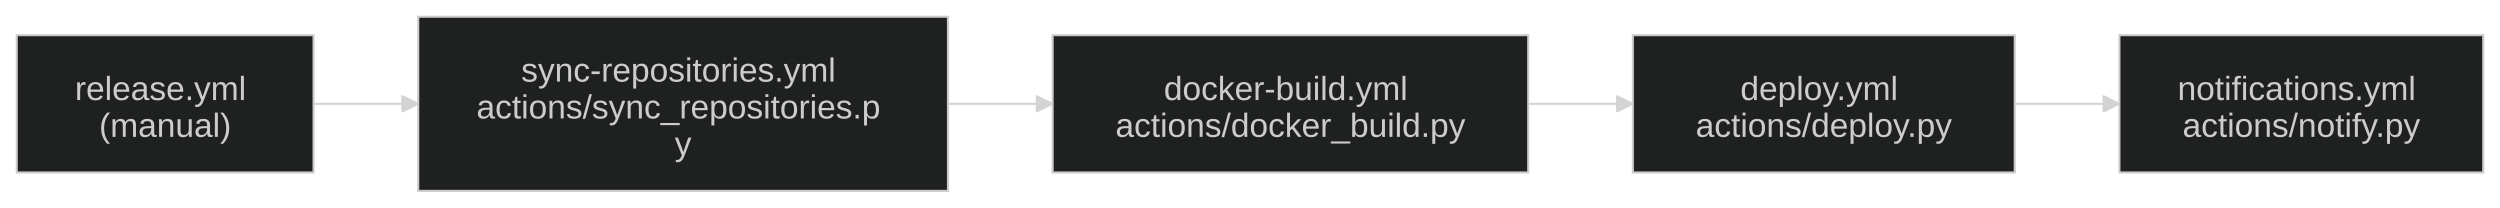
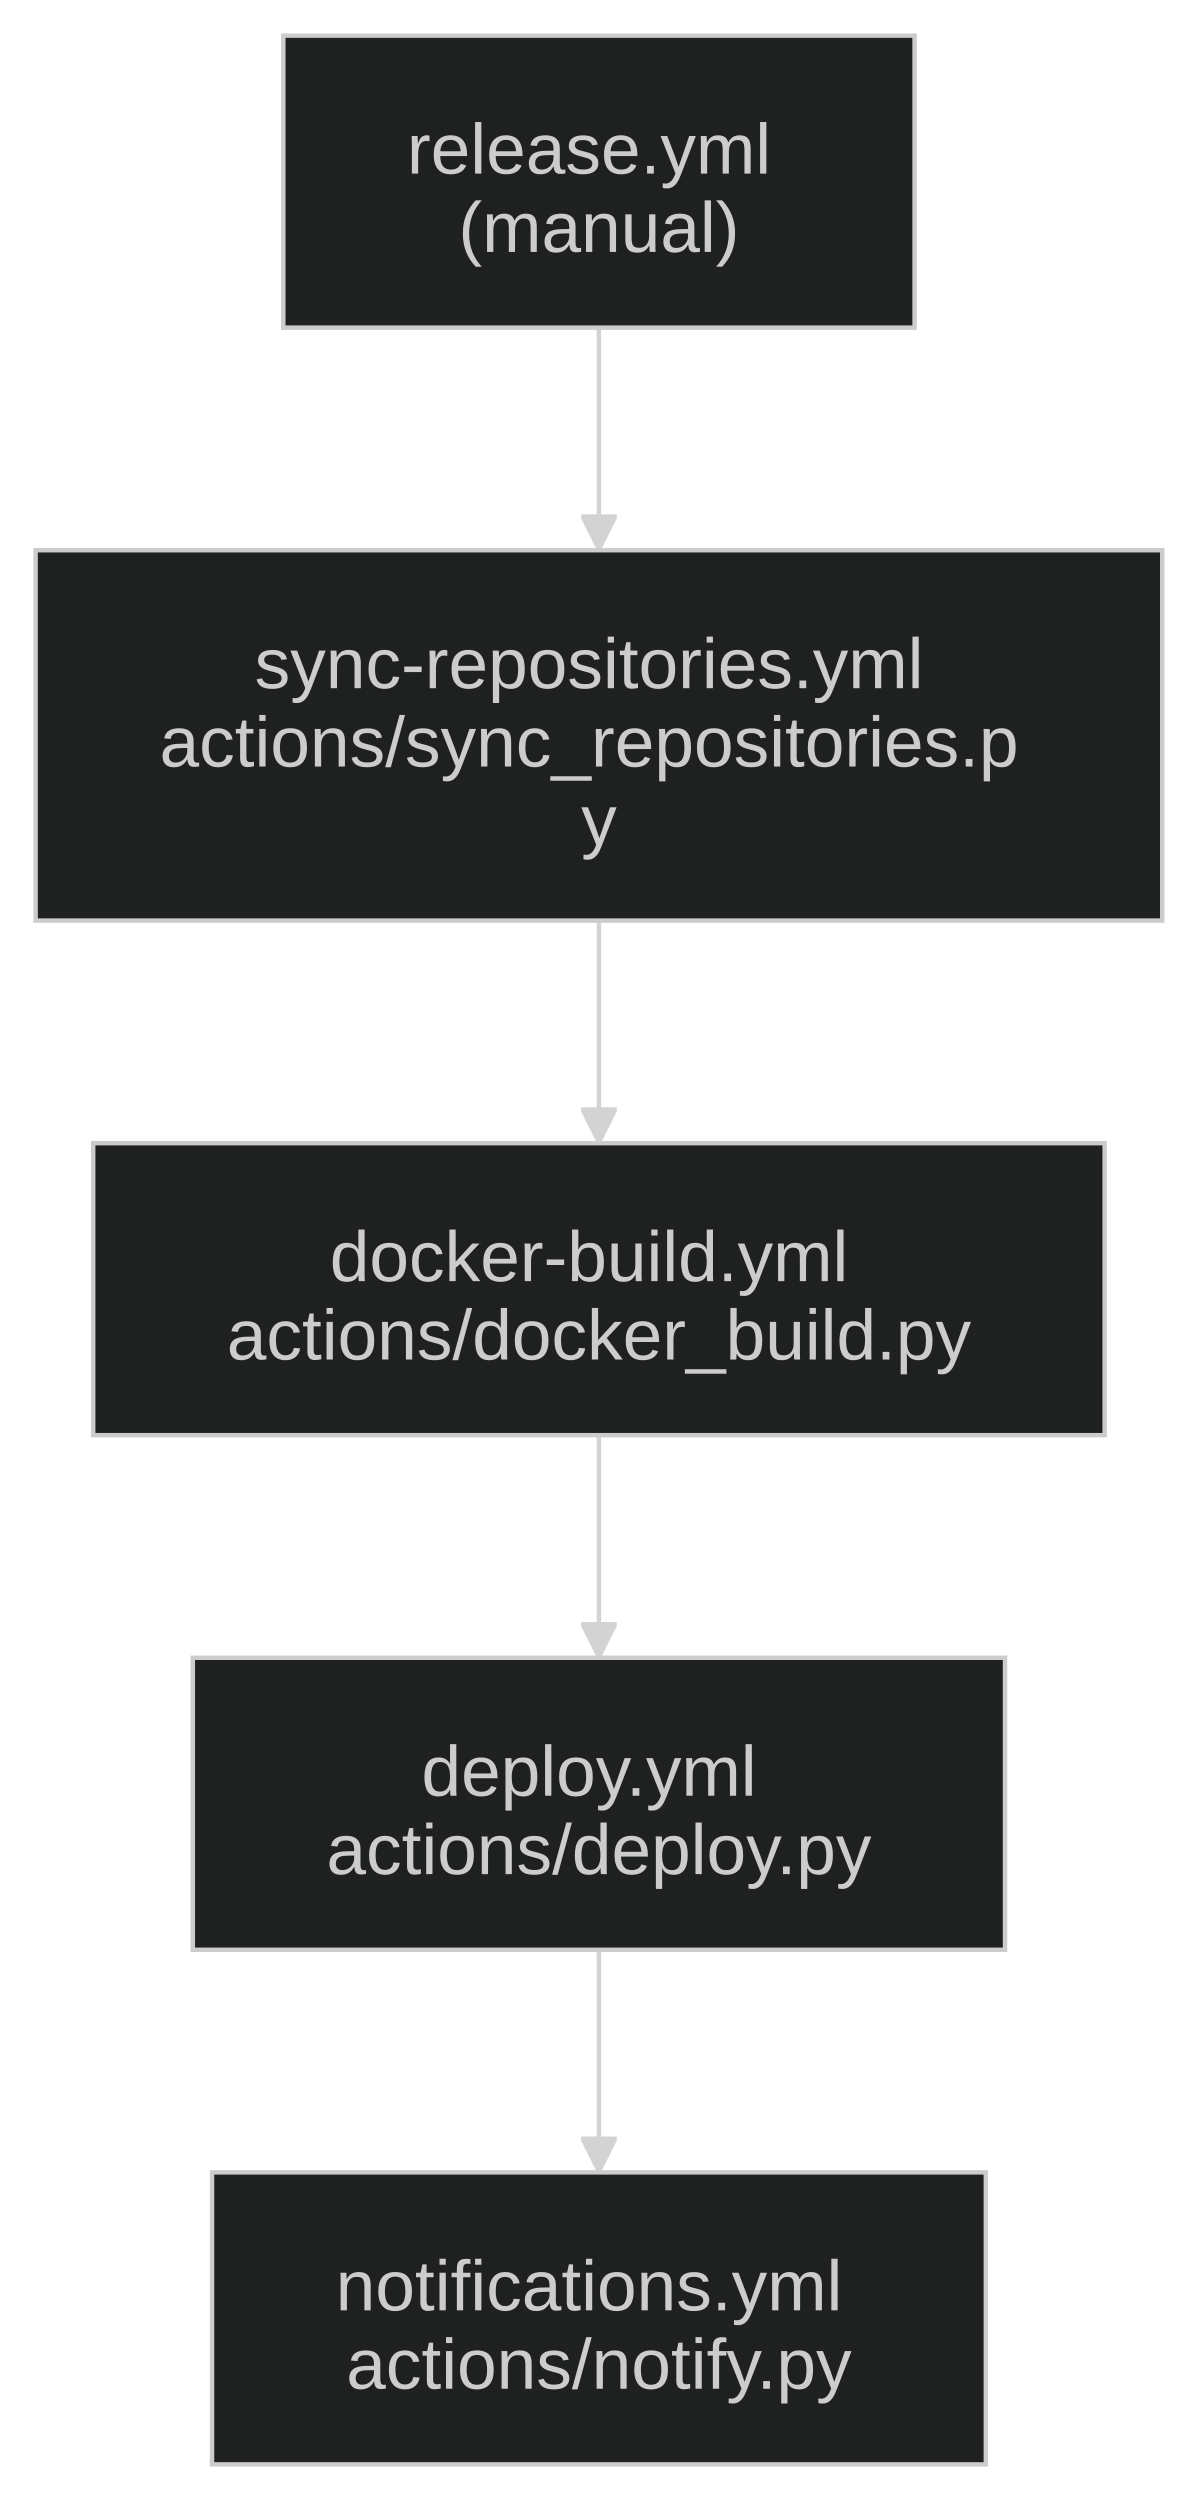
- <svg xmlns="http://www.w3.org/2000/svg" id="my-svg" width="100%" class="flowchart" style="max-width: 1194.4px; background-color: rgb(13, 17, 23);" viewBox="0 0 1194.398 99.2" role="graphics-document document" aria-roledescription="flowchart-v2" aria-describedby="chart-desc-my-svg" aria-labelledby="chart-title-my-svg">
+ <svg xmlns="http://www.w3.org/2000/svg" id="my-svg" width="269.086" class="flowchart" height="561.6" viewBox="0 0 269.086 561.6" role="graphics-document document" aria-roledescription="flowchart-v2" aria-describedby="chart-desc-my-svg" aria-labelledby="chart-title-my-svg" style="background-color: rgb(13, 17, 23);">
  <style>#my-svg{font-family:"trebuchet ms",verdana,arial,sans-serif;font-size:16px;fill:#ccc;}@keyframes edge-animation-frame{from{stroke-dashoffset:0;}}@keyframes dash{to{stroke-dashoffset:0;}}#my-svg .edge-animation-slow{stroke-dasharray:9,5!important;stroke-dashoffset:900;animation:dash 50s linear infinite;stroke-linecap:round;}#my-svg .edge-animation-fast{stroke-dasharray:9,5!important;stroke-dashoffset:900;animation:dash 20s linear infinite;stroke-linecap:round;}#my-svg .error-icon{fill:#a44141;}#my-svg .error-text{fill:#ddd;stroke:#ddd;}#my-svg .edge-thickness-normal{stroke-width:1px;}#my-svg .edge-thickness-thick{stroke-width:3.5px;}#my-svg .edge-pattern-solid{stroke-dasharray:0;}#my-svg .edge-thickness-invisible{stroke-width:0;fill:none;}#my-svg .edge-pattern-dashed{stroke-dasharray:3;}#my-svg .edge-pattern-dotted{stroke-dasharray:2;}#my-svg .marker{fill:lightgrey;stroke:lightgrey;}#my-svg .marker.cross{stroke:lightgrey;}#my-svg svg{font-family:"trebuchet ms",verdana,arial,sans-serif;font-size:16px;}#my-svg p{margin:0;}#my-svg .label{font-family:"trebuchet ms",verdana,arial,sans-serif;color:#ccc;}#my-svg .cluster-label text{fill:#F9FFFE;}#my-svg .cluster-label span{color:#F9FFFE;}#my-svg .cluster-label span p{background-color:transparent;}#my-svg .label text,#my-svg span{fill:#ccc;color:#ccc;}#my-svg .node rect,#my-svg .node circle,#my-svg .node ellipse,#my-svg .node polygon,#my-svg .node path{fill:#1f2020;stroke:#ccc;stroke-width:1px;}#my-svg .rough-node .label text,#my-svg .node .label text,#my-svg .image-shape .label,#my-svg .icon-shape .label{text-anchor:middle;}#my-svg .node .katex path{fill:#000;stroke:#000;stroke-width:1px;}#my-svg .rough-node .label,#my-svg .node .label,#my-svg .image-shape .label,#my-svg .icon-shape .label{text-align:center;}#my-svg .node.clickable{cursor:pointer;}#my-svg .root .anchor path{fill:lightgrey!important;stroke-width:0;stroke:lightgrey;}#my-svg .arrowheadPath{fill:lightgrey;}#my-svg .edgePath .path{stroke:lightgrey;stroke-width:1px;}#my-svg .flowchart-link{stroke:lightgrey;fill:none;}#my-svg .edgeLabel{background-color:hsl(0, 0%, 34.412%);text-align:center;}#my-svg .edgeLabel p{background-color:hsl(0, 0%, 34.412%);}#my-svg .edgeLabel rect{opacity:0.5;background-color:hsl(0, 0%, 34.412%);fill:hsl(0, 0%, 34.412%);}#my-svg .labelBkg{background-color:rgba(87.75, 87.75, 87.75, 0.5);}#my-svg .cluster rect{fill:hsl(180, 1.587%, 28.353%);stroke:rgba(255, 255, 255, 0.25);stroke-width:1px;}#my-svg .cluster text{fill:#F9FFFE;}#my-svg .cluster span{color:#F9FFFE;}#my-svg div.mermaidTooltip{position:absolute;text-align:center;max-width:200px;padding:2px;font-family:"trebuchet ms",verdana,arial,sans-serif;font-size:12px;background:hsl(20, 1.587%, 12.353%);border:1px solid rgba(255, 255, 255, 0.25);border-radius:2px;pointer-events:none;z-index:100;}#my-svg .flowchartTitleText{text-anchor:middle;font-size:18px;fill:#ccc;}#my-svg rect.text{fill:none;stroke-width:0;}#my-svg .icon-shape,#my-svg .image-shape{background-color:hsl(0, 0%, 34.412%);text-align:center;}#my-svg .icon-shape p,#my-svg .image-shape p{background-color:hsl(0, 0%, 34.412%);padding:2px;}#my-svg .icon-shape .label rect,#my-svg .image-shape .label rect{opacity:0.5;background-color:hsl(0, 0%, 34.412%);fill:hsl(0, 0%, 34.412%);}#my-svg .label-icon{display:inline-block;height:1em;overflow:visible;vertical-align:-0.125em;}#my-svg .node .label-icon path{fill:currentColor;stroke:revert;stroke-width:revert;}#my-svg .node .neo-node{stroke:#ccc;}#my-svg [data-look="neo"].node rect,#my-svg [data-look="neo"].cluster rect,#my-svg [data-look="neo"].node polygon{stroke:url(#my-svg-gradient);filter:drop-shadow( 1px 2px 2px rgba(185,185,185,1));}#my-svg [data-look="neo"].swimlane.cluster rect{filter:none;}#my-svg [data-look="neo"].node path{stroke:url(#my-svg-gradient);stroke-width:1px;}#my-svg [data-look="neo"].node .outer-path{filter:drop-shadow( 1px 2px 2px rgba(185,185,185,1));}#my-svg [data-look="neo"].node .neo-line path{stroke:#ccc;filter:none;}#my-svg [data-look="neo"].node circle{stroke:url(#my-svg-gradient);filter:drop-shadow( 1px 2px 2px rgba(185,185,185,1));}#my-svg [data-look="neo"].node circle .state-start{fill:#000000;}#my-svg [data-look="neo"].icon-shape .icon{fill:url(#my-svg-gradient);filter:drop-shadow( 1px 2px 2px rgba(185,185,185,1));}#my-svg [data-look="neo"].icon-shape .icon-neo path{stroke:url(#my-svg-gradient);filter:drop-shadow( 1px 2px 2px rgba(185,185,185,1));}#my-svg :root{--mermaid-font-family:"trebuchet ms",verdana,arial,sans-serif;}</style>
  <g>
    <marker id="my-svg_flowchart-v2-pointEnd" class="marker flowchart-v2" viewBox="0 0 10 10" refX="5" refY="5" markerUnits="userSpaceOnUse" markerWidth="8" markerHeight="8" orient="auto">
      <path d="M 0 0 L 10 5 L 0 10 z" class="arrowMarkerPath" style="stroke-width: 1; stroke-dasharray: 1, 0;" />
    </marker>
    <marker id="my-svg_flowchart-v2-pointStart" class="marker flowchart-v2" viewBox="0 0 10 10" refX="4.5" refY="5" markerUnits="userSpaceOnUse" markerWidth="8" markerHeight="8" orient="auto">
      <path d="M 0 5 L 10 10 L 10 0 z" class="arrowMarkerPath" style="stroke-width: 1; stroke-dasharray: 1, 0;" />
    </marker>
    <marker id="my-svg_flowchart-v2-pointEnd-margin" class="marker flowchart-v2" viewBox="0 0 11.5 14" refX="11.5" refY="7" markerUnits="userSpaceOnUse" markerWidth="10.5" markerHeight="14" orient="auto">
      <path d="M 0 0 L 11.5 7 L 0 14 z" class="arrowMarkerPath" style="stroke-width: 0; stroke-dasharray: 1, 0;" />
    </marker>
    <marker id="my-svg_flowchart-v2-pointStart-margin" class="marker flowchart-v2" viewBox="0 0 11.5 14" refX="1" refY="7" markerUnits="userSpaceOnUse" markerWidth="11.5" markerHeight="14" orient="auto">
      <polygon points="0,7 11.5,14 11.5,0" class="arrowMarkerPath" style="stroke-width: 0; stroke-dasharray: 1, 0;" />
    </marker>
    <marker id="my-svg_flowchart-v2-circleEnd" class="marker flowchart-v2" viewBox="0 0 10 10" refX="11" refY="5" markerUnits="userSpaceOnUse" markerWidth="11" markerHeight="11" orient="auto">
      <circle cx="5" cy="5" r="5" class="arrowMarkerPath" style="stroke-width: 1; stroke-dasharray: 1, 0;" />
    </marker>
    <marker id="my-svg_flowchart-v2-circleStart" class="marker flowchart-v2" viewBox="0 0 10 10" refX="-1" refY="5" markerUnits="userSpaceOnUse" markerWidth="11" markerHeight="11" orient="auto">
      <circle cx="5" cy="5" r="5" class="arrowMarkerPath" style="stroke-width: 1; stroke-dasharray: 1, 0;" />
    </marker>
    <marker id="my-svg_flowchart-v2-circleEnd-margin" class="marker flowchart-v2" viewBox="0 0 10 10" refY="5" refX="12.25" markerUnits="userSpaceOnUse" markerWidth="14" markerHeight="14" orient="auto">
      <circle cx="5" cy="5" r="5" class="arrowMarkerPath" style="stroke-width: 0; stroke-dasharray: 1, 0;" />
    </marker>
    <marker id="my-svg_flowchart-v2-circleStart-margin" class="marker flowchart-v2" viewBox="0 0 10 10" refX="-2" refY="5" markerUnits="userSpaceOnUse" markerWidth="14" markerHeight="14" orient="auto">
      <circle cx="5" cy="5" r="5" class="arrowMarkerPath" style="stroke-width: 0; stroke-dasharray: 1, 0;" />
    </marker>
    <marker id="my-svg_flowchart-v2-crossEnd" class="marker cross flowchart-v2" viewBox="0 0 11 11" refX="12" refY="5.2" markerUnits="userSpaceOnUse" markerWidth="11" markerHeight="11" orient="auto">
      <path d="M 1,1 l 9,9 M 10,1 l -9,9" class="arrowMarkerPath" style="stroke-width: 2; stroke-dasharray: 1, 0;" />
    </marker>
    <marker id="my-svg_flowchart-v2-crossStart" class="marker cross flowchart-v2" viewBox="0 0 11 11" refX="-1" refY="5.2" markerUnits="userSpaceOnUse" markerWidth="11" markerHeight="11" orient="auto">
      <path d="M 1,1 l 9,9 M 10,1 l -9,9" class="arrowMarkerPath" style="stroke-width: 2; stroke-dasharray: 1, 0;" />
    </marker>
    <marker id="my-svg_flowchart-v2-crossEnd-margin" class="marker cross flowchart-v2" viewBox="0 0 15 15" refX="17.7" refY="7.5" markerUnits="userSpaceOnUse" markerWidth="12" markerHeight="12" orient="auto">
      <path d="M 1,1 L 14,14 M 1,14 L 14,1" class="arrowMarkerPath" style="stroke-width: 2.5;" />
    </marker>
    <marker id="my-svg_flowchart-v2-crossStart-margin" class="marker cross flowchart-v2" viewBox="0 0 15 15" refX="-3.5" refY="7.5" markerUnits="userSpaceOnUse" markerWidth="12" markerHeight="12" orient="auto">
      <path d="M 1,1 L 14,14 M 1,14 L 14,1" class="arrowMarkerPath" style="stroke-width: 2.5; stroke-dasharray: 1, 0;" />
    </marker>
    <g class="root">
      <g class="clusters" />
      <g class="edgePaths">
-         <path d="M149.813,49.6L153.979,49.6C158.146,49.6,166.479,49.6,174.146,49.6C181.813,49.6,188.813,49.6,192.313,49.6L195.813,49.6" id="my-svg-L_R_S_0" class="edge-thickness-normal edge-pattern-solid edge-thickness-normal edge-pattern-solid flowchart-link" style=";" data-edge="true" data-et="edge" data-id="L_R_S_0" data-points="W3sieCI6MTQ5LjgxMjUsInkiOjQ5LjU5OTk5ODQ3NDEyMTA5NH0seyJ4IjoxNzQuODEyNSwieSI6NDkuNTk5OTk4NDc0MTIxMDk0fSx7IngiOjE5OS44MTI1LCJ5Ijo0OS41OTk5OTg0NzQxMjEwOTR9XQ==" data-look="classic" marker-end="url(#my-svg_flowchart-v2-pointEnd)" />
-         <path d="M452.898,49.6L457.065,49.6C461.232,49.6,469.565,49.6,477.232,49.6C484.898,49.6,491.898,49.6,495.398,49.6L498.898,49.6" id="my-svg-L_S_B_0" class="edge-thickness-normal edge-pattern-solid edge-thickness-normal edge-pattern-solid flowchart-link" style=";" data-edge="true" data-et="edge" data-id="L_S_B_0" data-points="W3sieCI6NDUyLjg5ODQzNzUsInkiOjQ5LjU5OTk5ODQ3NDEyMTA5NH0seyJ4Ijo0NzcuODk4NDM3NSwieSI6NDkuNTk5OTk4NDc0MTIxMDk0fSx7IngiOjUwMi44OTg0Mzc1LCJ5Ijo0OS41OTk5OTg0NzQxMjEwOTR9XQ==" data-look="classic" marker-end="url(#my-svg_flowchart-v2-pointEnd)" />
-         <path d="M730.117,49.6L734.284,49.6C738.451,49.6,746.784,49.6,754.451,49.6C762.117,49.6,769.117,49.6,772.617,49.6L776.117,49.6" id="my-svg-L_B_D_0" class="edge-thickness-normal edge-pattern-solid edge-thickness-normal edge-pattern-solid flowchart-link" style=";" data-edge="true" data-et="edge" data-id="L_B_D_0" data-points="W3sieCI6NzMwLjExNzE4NzUsInkiOjQ5LjU5OTk5ODQ3NDEyMTA5NH0seyJ4Ijo3NTUuMTE3MTg3NSwieSI6NDkuNTk5OTk4NDc0MTIxMDk0fSx7IngiOjc4MC4xMTcxODc1LCJ5Ijo0OS41OTk5OTg0NzQxMjEwOTR9XQ==" data-look="classic" marker-end="url(#my-svg_flowchart-v2-pointEnd)" />
-         <path d="M962.57,49.6L966.737,49.6C970.904,49.6,979.237,49.6,986.904,49.6C994.57,49.6,1001.57,49.6,1005.07,49.6L1008.57,49.6" id="my-svg-L_D_N_0" class="edge-thickness-normal edge-pattern-solid edge-thickness-normal edge-pattern-solid flowchart-link" style=";" data-edge="true" data-et="edge" data-id="L_D_N_0" data-points="W3sieCI6OTYyLjU3MDMxMjUsInkiOjQ5LjU5OTk5ODQ3NDEyMTA5NH0seyJ4Ijo5ODcuNTcwMzEyNSwieSI6NDkuNTk5OTk4NDc0MTIxMDk0fSx7IngiOjEwMTIuNTcwMzEyNSwieSI6NDkuNTk5OTk4NDc0MTIxMDk0fV0=" data-look="classic" marker-end="url(#my-svg_flowchart-v2-pointEnd)" />
+         <path d="M134.543,73.6L134.543,77.767C134.543,81.933,134.543,90.267,134.543,97.933C134.543,105.6,134.543,112.6,134.543,116.1L134.543,119.6" id="my-svg-L_R_S_0" class="edge-thickness-normal edge-pattern-solid edge-thickness-normal edge-pattern-solid flowchart-link" style=";" data-edge="true" data-et="edge" data-id="L_R_S_0" data-points="W3sieCI6MTM0LjU0Mjk2ODc1LCJ5Ijo3My41OTk5OTg0NzQxMjExfSx7IngiOjEzNC41NDI5Njg3NSwieSI6OTguNTk5OTk4NDc0MTIxMX0seyJ4IjoxMzQuNTQyOTY4NzUsInkiOjEyMy41OTk5OTg0NzQxMjExfV0=" data-look="classic" marker-end="url(#my-svg_flowchart-v2-pointEnd)" />
+         <path d="M134.543,206.8L134.543,210.967C134.543,215.133,134.543,223.467,134.543,231.133C134.543,238.8,134.543,245.8,134.543,249.3L134.543,252.8" id="my-svg-L_S_B_0" class="edge-thickness-normal edge-pattern-solid edge-thickness-normal edge-pattern-solid flowchart-link" style=";" data-edge="true" data-et="edge" data-id="L_S_B_0" data-points="W3sieCI6MTM0LjU0Mjk2ODc1LCJ5IjoyMDYuNzk5OTk1NDIyMzYzMjh9LHsieCI6MTM0LjU0Mjk2ODc1LCJ5IjoyMzEuNzk5OTk1NDIyMzYzMjh9LHsieCI6MTM0LjU0Mjk2ODc1LCJ5IjoyNTYuNzk5OTk1NDIyMzYzM31d" data-look="classic" marker-end="url(#my-svg_flowchart-v2-pointEnd)" />
+         <path d="M134.543,322.4L134.543,326.567C134.543,330.733,134.543,339.067,134.543,346.733C134.543,354.4,134.543,361.4,134.543,364.9L134.543,368.4" id="my-svg-L_B_D_0" class="edge-thickness-normal edge-pattern-solid edge-thickness-normal edge-pattern-solid flowchart-link" style=";" data-edge="true" data-et="edge" data-id="L_B_D_0" data-points="W3sieCI6MTM0LjU0Mjk2ODc1LCJ5IjozMjIuMzk5OTkzODk2NDg0NH0seyJ4IjoxMzQuNTQyOTY4NzUsInkiOjM0Ny4zOTk5OTM4OTY0ODQ0fSx7IngiOjEzNC41NDI5Njg3NSwieSI6MzcyLjM5OTk5Mzg5NjQ4NDR9XQ==" data-look="classic" marker-end="url(#my-svg_flowchart-v2-pointEnd)" />
+         <path d="M134.543,438L134.543,442.167C134.543,446.333,134.543,454.667,134.543,462.333C134.543,470,134.543,477,134.543,480.5L134.543,484" id="my-svg-L_D_N_0" class="edge-thickness-normal edge-pattern-solid edge-thickness-normal edge-pattern-solid flowchart-link" style=";" data-edge="true" data-et="edge" data-id="L_D_N_0" data-points="W3sieCI6MTM0LjU0Mjk2ODc1LCJ5Ijo0MzcuOTk5OTkyMzcwNjA1NDd9LHsieCI6MTM0LjU0Mjk2ODc1LCJ5Ijo0NjIuOTk5OTkyMzcwNjA1NDd9LHsieCI6MTM0LjU0Mjk2ODc1LCJ5Ijo0ODcuOTk5OTkyMzcwNjA1NDd9XQ==" data-look="classic" marker-end="url(#my-svg_flowchart-v2-pointEnd)" />
      </g>
      <g class="edgeLabels">
        <g class="edgeLabel">
          <g class="label" data-id="L_R_S_0" transform="translate(0, 0)">
            <text y="-10.1" text-anchor="middle">
              <tspan class="text-outer-tspan row" x="0" y="-0.1em" dy="1.1em" text-anchor="middle" />
            </text>
          </g>
        </g>
        <g>
          <rect class="background" style="stroke: none" />
        </g>
        <g class="edgeLabel">
          <g class="label" data-id="L_S_B_0" transform="translate(0, 0)">
            <text y="-10.1" text-anchor="middle">
              <tspan class="text-outer-tspan row" x="0" y="-0.1em" dy="1.1em" text-anchor="middle" />
            </text>
          </g>
        </g>
        <g>
          <rect class="background" style="stroke: none" />
        </g>
        <g class="edgeLabel">
          <g class="label" data-id="L_B_D_0" transform="translate(0, 0)">
            <text y="-10.1" text-anchor="middle">
              <tspan class="text-outer-tspan row" x="0" y="-0.1em" dy="1.1em" text-anchor="middle" />
            </text>
          </g>
        </g>
        <g>
          <rect class="background" style="stroke: none" />
        </g>
        <g class="edgeLabel">
          <g class="label" data-id="L_D_N_0" transform="translate(0, 0)">
            <text y="-10.1" text-anchor="middle">
              <tspan class="text-outer-tspan row" x="0" y="-0.1em" dy="1.1em" text-anchor="middle" />
            </text>
          </g>
        </g>
        <g>
          <rect class="background" style="stroke: none" />
        </g>
      </g>
      <g class="nodes">
-         <g class="node default" id="my-svg-flowchart-R-0" data-look="classic" transform="translate(78.90625, 49.6)">
+         <g class="node default" id="my-svg-flowchart-R-0" data-look="classic" transform="translate(134.543, 40.8)">
          <rect class="basic label-container" style="" x="-70.906" y="-32.8" width="141.812" height="65.6" />
          <g class="label" style="" transform="translate(0, -17.8)">
            <rect />
            <g>
              <rect class="background" style="stroke: none" />
              <text y="-10.1" style="">
                <tspan class="text-outer-tspan row" x="0" y="-0.1em" dy="1.1em">
                  <tspan font-style="normal" class="text-inner-tspan" font-weight="normal">release.yml</tspan>
                </tspan>
                <tspan class="text-outer-tspan row" x="0" y="1em" dy="1.1em">
                  <tspan font-style="normal" class="text-inner-tspan" font-weight="normal">(manual)</tspan>
                </tspan>
              </text>
            </g>
          </g>
        </g>
-         <g class="node default" id="my-svg-flowchart-S-1" data-look="classic" transform="translate(326.3555, 49.6)">
+         <g class="node default" id="my-svg-flowchart-S-1" data-look="classic" transform="translate(134.543, 165.2)">
          <rect class="basic label-container" style="" x="-126.543" y="-41.6" width="253.086" height="83.2" />
          <g class="label" style="" transform="translate(0, -26.6)">
            <rect />
            <g>
              <rect class="background" style="stroke: none" />
              <text y="-10.1" style="">
                <tspan class="text-outer-tspan row" x="0" y="-0.1em" dy="1.1em">
                  <tspan font-style="normal" class="text-inner-tspan" font-weight="normal">sync-repositories.yml</tspan>
                </tspan>
                <tspan class="text-outer-tspan row" x="0" y="1em" dy="1.1em">
                  <tspan font-style="normal" class="text-inner-tspan" font-weight="normal">actions/sync_repositories.p</tspan>
                </tspan>
                <tspan class="text-outer-tspan row" x="0" y="2.1em" dy="1.1em">
                  <tspan font-style="normal" class="text-inner-tspan" font-weight="normal">y</tspan>
                </tspan>
              </text>
            </g>
          </g>
        </g>
-         <g class="node default" id="my-svg-flowchart-B-3" data-look="classic" transform="translate(616.5078, 49.6)">
+         <g class="node default" id="my-svg-flowchart-B-3" data-look="classic" transform="translate(134.543, 289.6)">
          <rect class="basic label-container" style="" x="-113.609" y="-32.8" width="227.219" height="65.6" />
          <g class="label" style="" transform="translate(0, -17.8)">
            <rect />
            <g>
              <rect class="background" style="stroke: none" />
              <text y="-10.1" style="">
                <tspan class="text-outer-tspan row" x="0" y="-0.1em" dy="1.1em">
                  <tspan font-style="normal" class="text-inner-tspan" font-weight="normal">docker-build.yml</tspan>
                </tspan>
                <tspan class="text-outer-tspan row" x="0" y="1em" dy="1.1em">
                  <tspan font-style="normal" class="text-inner-tspan" font-weight="normal">actions/docker_build.py</tspan>
                </tspan>
              </text>
            </g>
          </g>
        </g>
-         <g class="node default" id="my-svg-flowchart-D-5" data-look="classic" transform="translate(871.3438, 49.6)">
+         <g class="node default" id="my-svg-flowchart-D-5" data-look="classic" transform="translate(134.543, 405.2)">
          <rect class="basic label-container" style="" x="-91.227" y="-32.8" width="182.453" height="65.6" />
          <g class="label" style="" transform="translate(0, -17.8)">
            <rect />
            <g>
              <rect class="background" style="stroke: none" />
              <text y="-10.1" style="">
                <tspan class="text-outer-tspan row" x="0" y="-0.1em" dy="1.1em">
                  <tspan font-style="normal" class="text-inner-tspan" font-weight="normal">deploy.yml</tspan>
                </tspan>
                <tspan class="text-outer-tspan row" x="0" y="1em" dy="1.1em">
                  <tspan font-style="normal" class="text-inner-tspan" font-weight="normal">actions/deploy.py</tspan>
                </tspan>
              </text>
            </g>
          </g>
        </g>
-         <g class="node default" id="my-svg-flowchart-N-7" data-look="classic" transform="translate(1099.484, 49.6)">
+         <g class="node default" id="my-svg-flowchart-N-7" data-look="classic" transform="translate(134.543, 520.8)">
          <rect class="basic label-container" style="" x="-86.914" y="-32.8" width="173.828" height="65.6" />
          <g class="label" style="" transform="translate(0, -17.8)">
            <rect />
            <g>
              <rect class="background" style="stroke: none" />
              <text y="-10.1" style="">
                <tspan class="text-outer-tspan row" x="0" y="-0.1em" dy="1.1em">
                  <tspan font-style="normal" class="text-inner-tspan" font-weight="normal">notifications.yml</tspan>
                </tspan>
                <tspan class="text-outer-tspan row" x="0" y="1em" dy="1.1em">
                  <tspan font-style="normal" class="text-inner-tspan" font-weight="normal">actions/notify.py</tspan>
                </tspan>
              </text>
            </g>
          </g>
        </g>
      </g>
    </g>
  </g>
  <defs>
    <filter id="my-svg-drop-shadow" height="130%" width="130%">
      <feDropShadow dx="4" dy="4" stdDeviation="0" flood-opacity="0.06" flood-color="#FFFFFF" />
    </filter>
  </defs>
  <defs>
    <filter id="my-svg-drop-shadow-small" height="150%" width="150%">
      <feDropShadow dx="2" dy="2" stdDeviation="0" flood-opacity="0.06" flood-color="#FFFFFF" />
    </filter>
  </defs>
  <linearGradient id="my-svg-gradient" gradientUnits="objectBoundingBox" x1="0%" y1="0%" x2="100%" y2="0%">
    <stop offset="0%" stop-color="#cccccc" stop-opacity="1" />
    <stop offset="100%" stop-color="hsl(180, 0%, 18.353%)" stop-opacity="1" />
  </linearGradient>
</svg>
